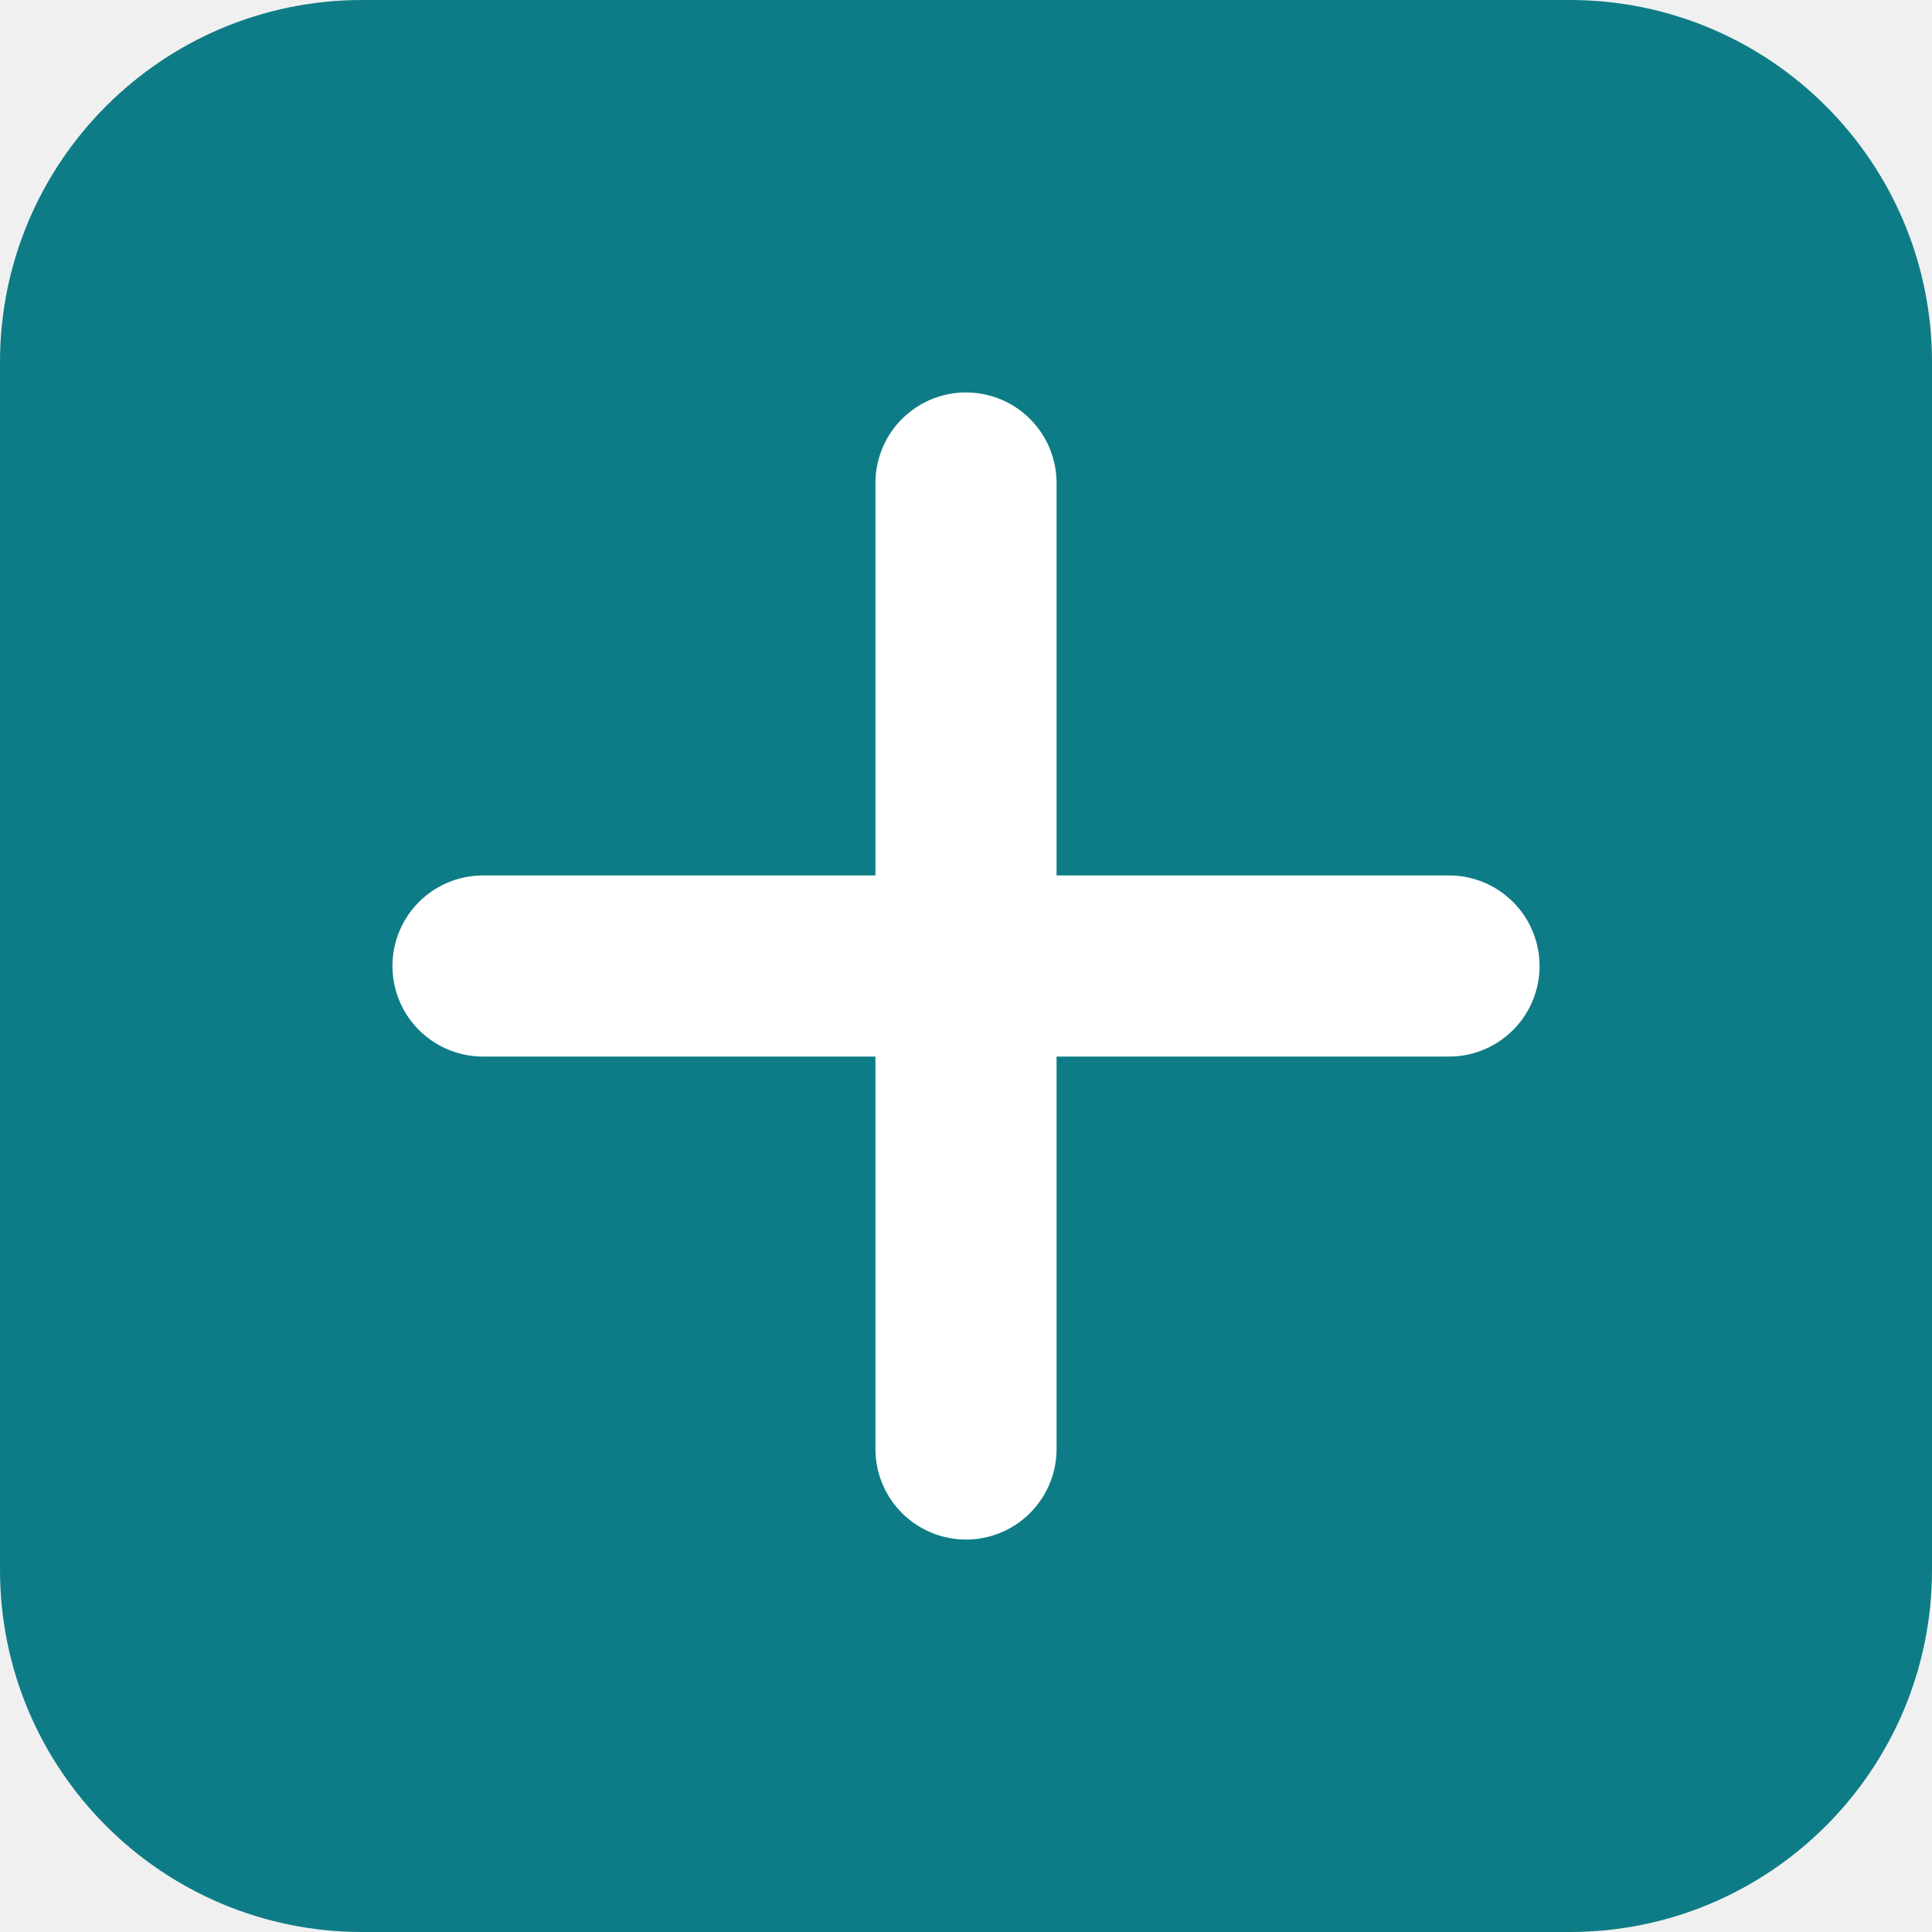
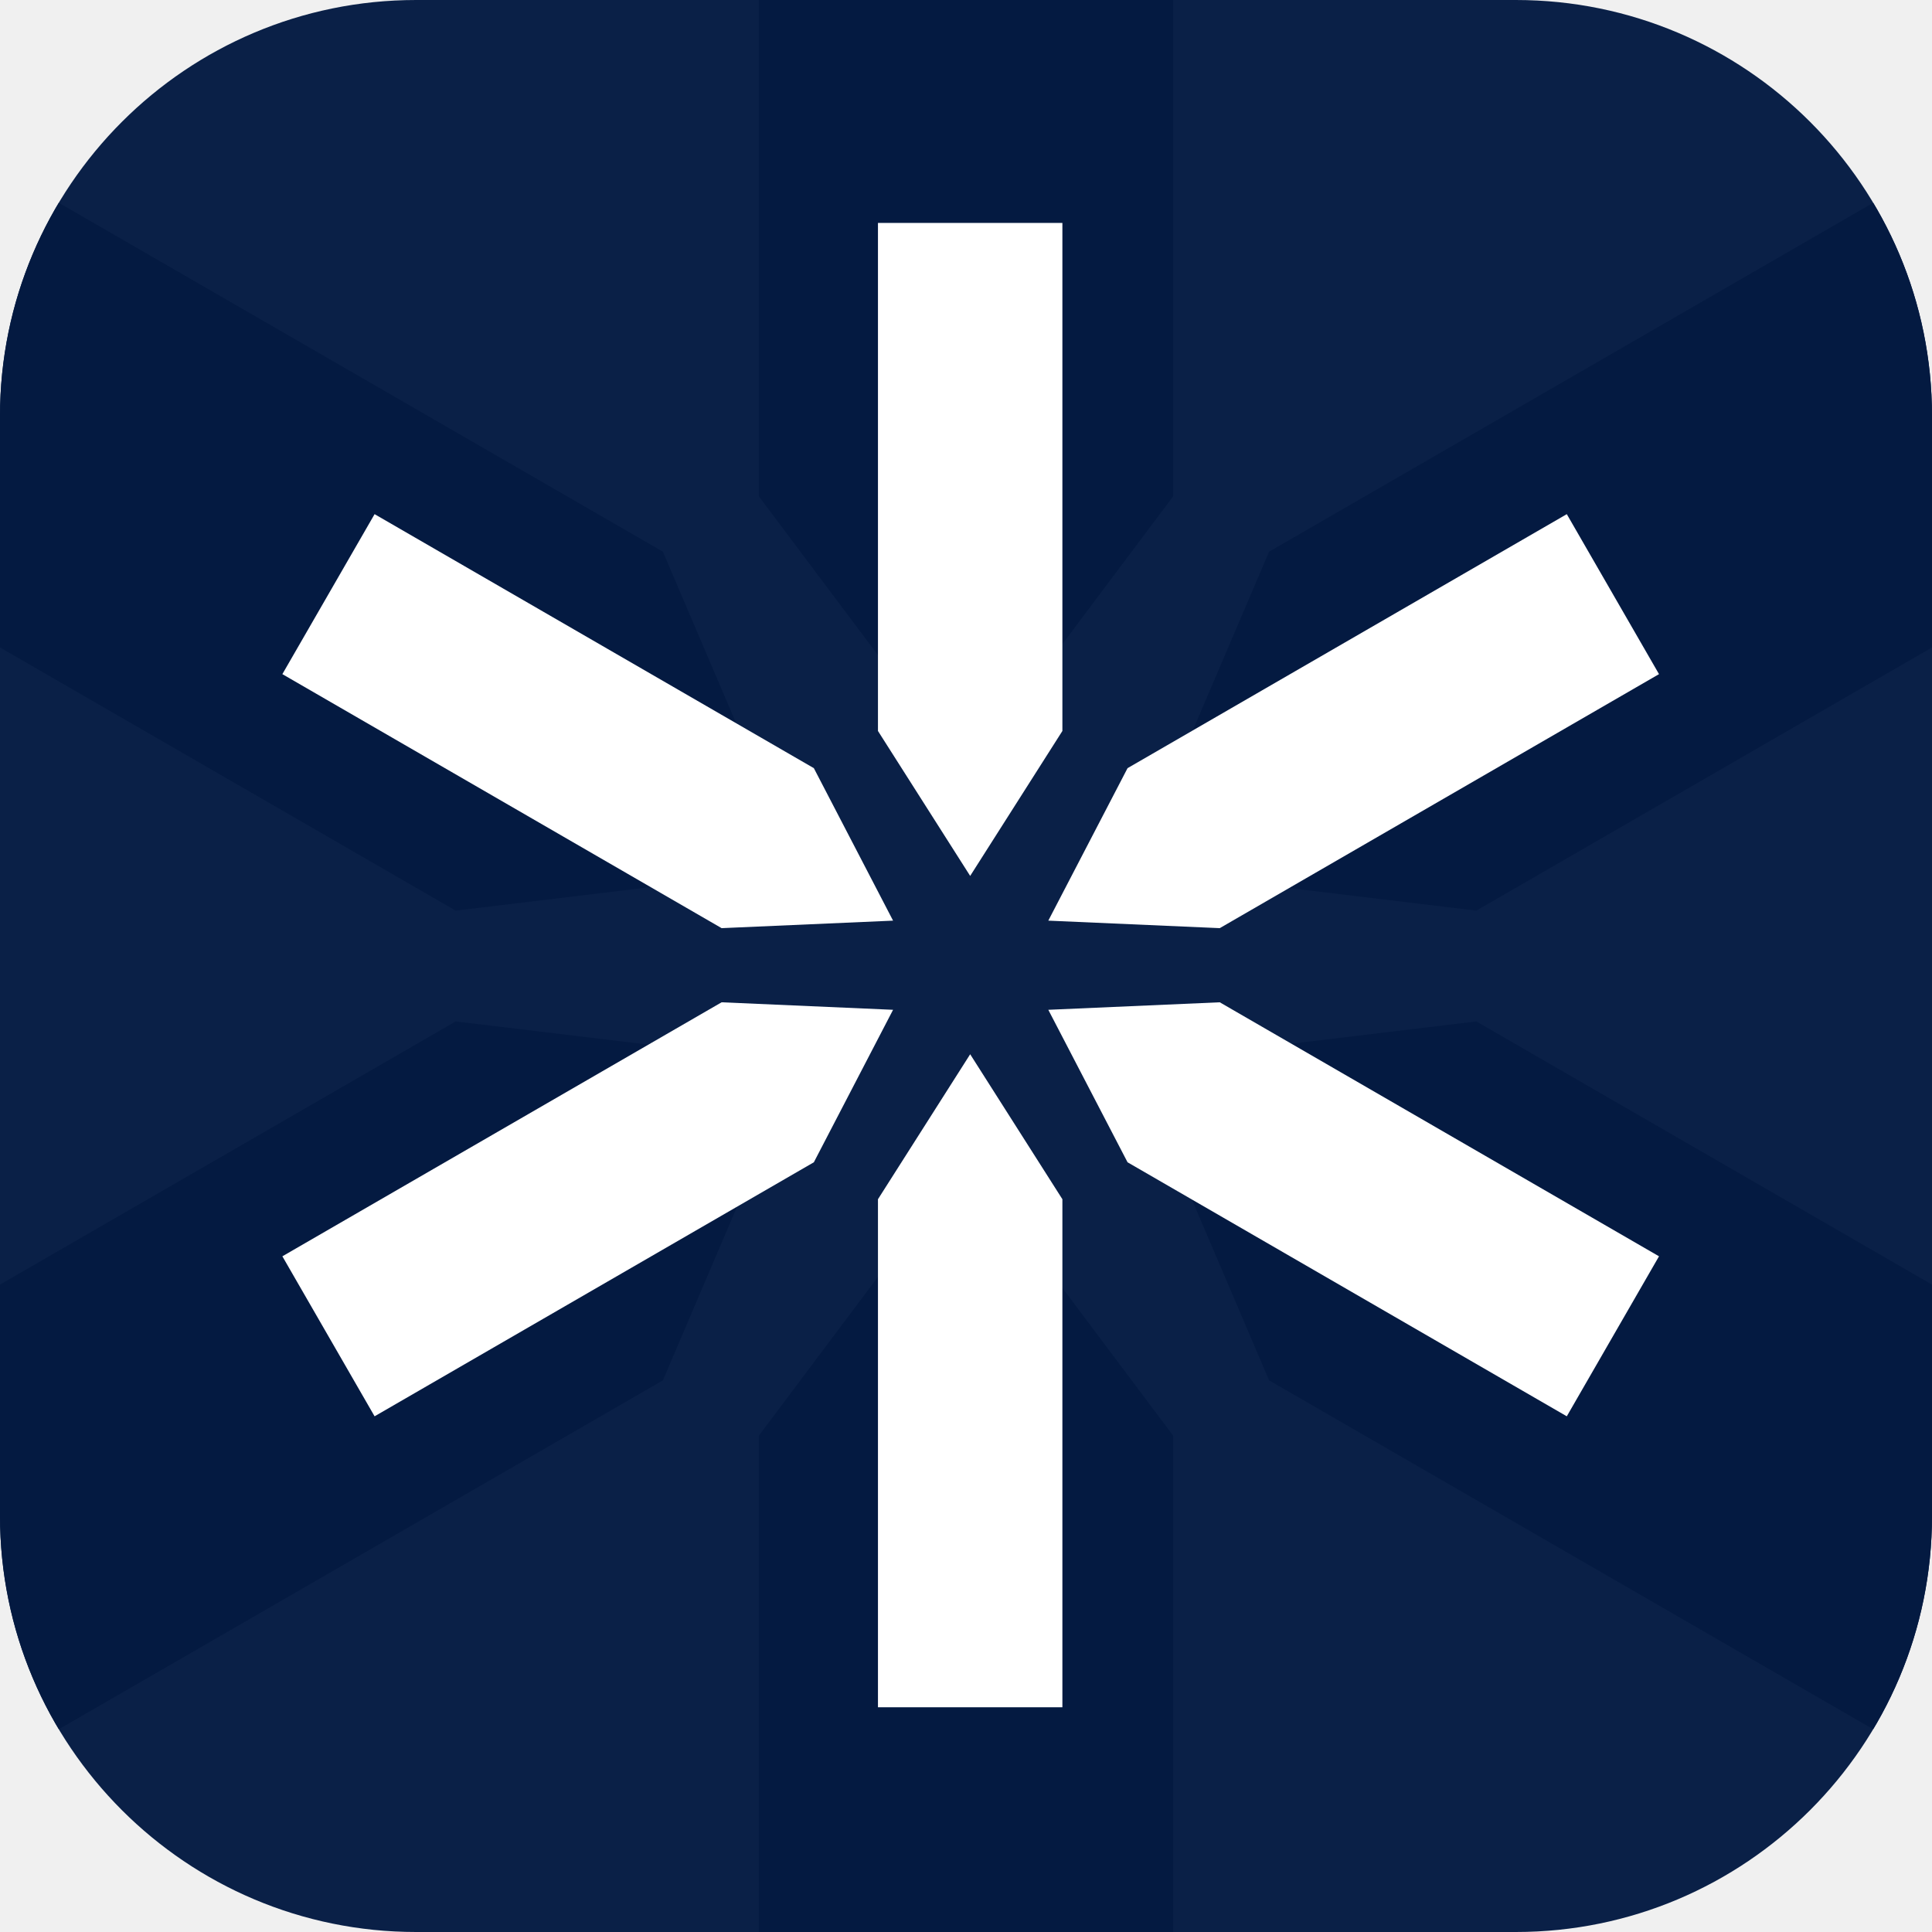
- <svg xmlns="http://www.w3.org/2000/svg" width="512" height="512" viewBox="0 0 512 512" fill="none" role="img" aria-label="Medline">
-   <rect width="512" height="512" rx="96" fill="#0E7C86" />
-   <path d="M256 128v256M128 256h256" stroke="white" stroke-width="48" stroke-linecap="round" />
+ <svg xmlns="http://www.w3.org/2000/svg" width="130" height="130" viewBox="0 0 130 130" fill="none">
+   <g clip-path="url(#clip0_580_812)">
+     <rect width="130" height="130" rx="28" fill="#0A2047" />
+     <path d="M51.059 33.391L65.001 51.984L78.942 33.391V-54H51.059V33.391Z" fill="#041A41" />
+     <path d="M51.059 96.609L65.001 78.016L78.942 96.609V184H51.059V96.609Z" fill="#041A41" />
+     <path d="M85.396 92.883L76.269 71.508L99.338 68.73L175 112.425L161.058 136.579L85.396 92.883Z" fill="#041A41" />
+     <path d="M30.662 61.274L53.731 58.492L44.604 37.12L-31.058 -6.575L-45 17.579L30.662 61.274Z" fill="#041A41" />
+     <path d="M99.338 61.274L76.269 58.492L85.396 37.12L161.058 -6.575L175 17.579L99.338 61.274Z" fill="#041A41" />
+     <path d="M44.604 92.883L53.731 71.508L30.662 68.73L-45 112.425L-31.058 136.579L44.604 92.883Z" fill="#041A41" />
+     <path d="M71.486 15V49.185L65.281 58.939L59.076 49.185V15H71.486Z" fill="white" />
+     <path d="M111.631 84.534L82.075 67.442L70.538 67.947L75.87 78.207L105.426 95.3L111.631 84.534Z" fill="white" />
+     <path d="M82.075 62.453L111.631 45.361L105.426 34.596L75.87 51.688L70.538 61.948L82.075 62.453Z" fill="white" />
+     <path d="M19 84.534L48.556 67.442L60.093 67.947L54.762 78.207L25.205 95.3L19 84.534Z" fill="white" />
+     <path d="M48.556 62.453L19 45.361L25.205 34.596L54.762 51.688L60.093 61.948L48.556 62.453Z" fill="white" />
+     <path d="M71.486 80.693V114.878H59.076V80.693L65.281 70.938L71.486 80.693Z" fill="white" />
+   </g>
+   <defs>
+     <clipPath id="clip0_580_812">
+       <rect width="130" height="130" rx="28" fill="white" />
+     </clipPath>
+   </defs>
</svg>
